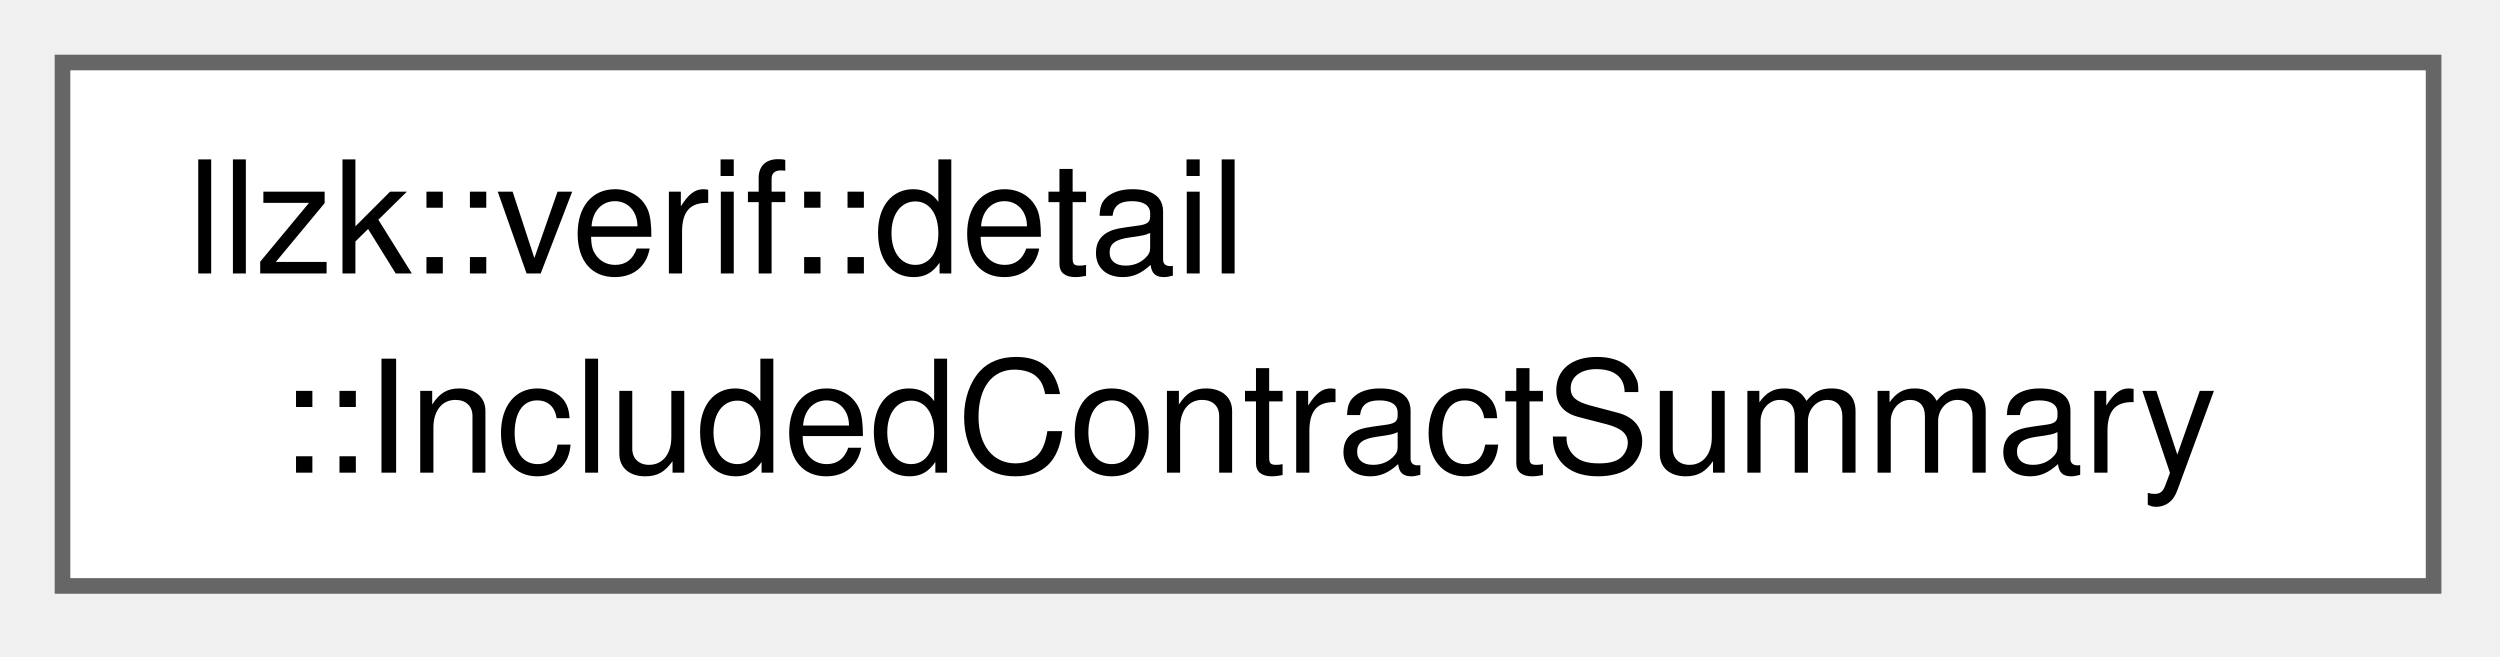
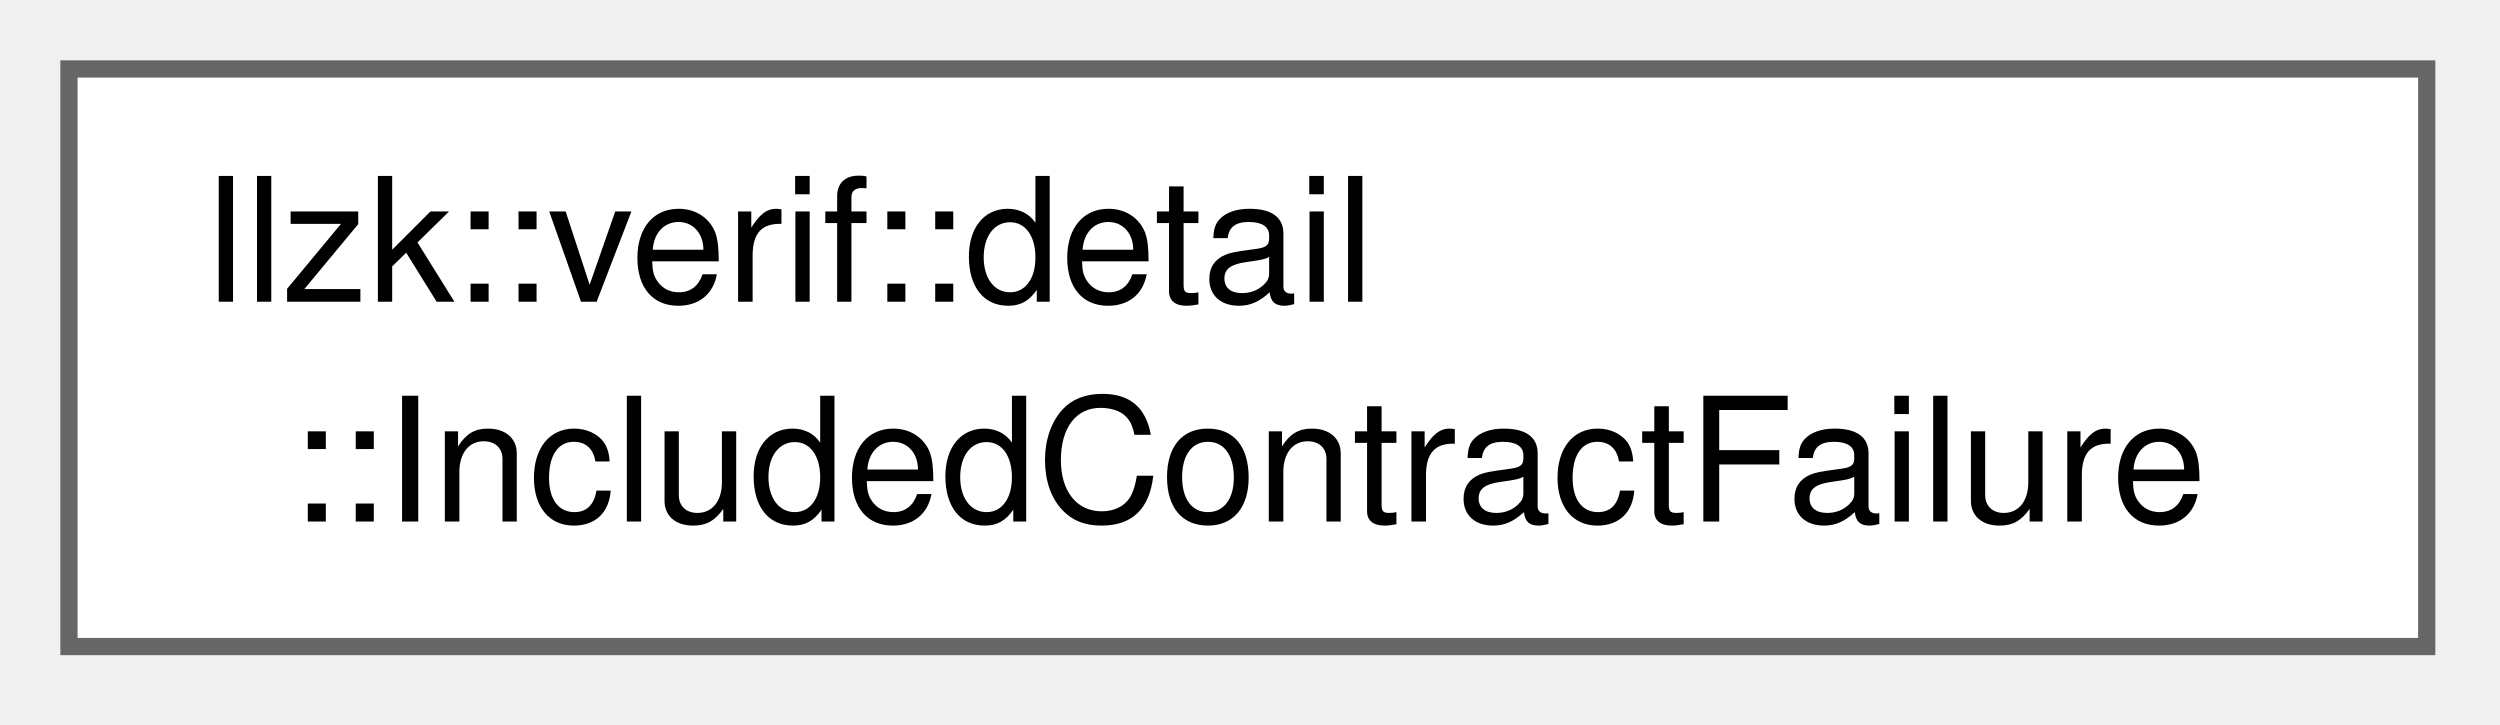
- <svg xmlns="http://www.w3.org/2000/svg" xmlns:xlink="http://www.w3.org/1999/xlink" width="160pt" height="42pt" viewBox="0.00 0.00 160.00 42.00">
+ <svg xmlns="http://www.w3.org/2000/svg" xmlns:xlink="http://www.w3.org/1999/xlink" width="145pt" height="42pt" viewBox="0.00 0.00 145.00 42.00">
  <g id="graph0" class="graph" transform="scale(1 1) rotate(0) translate(4 37.5)">
    <g id="Node000000" class="node">
      <g id="a_Node000000">
-         <a xlink:href="structllzk_1_1verif_1_1detail_1_1IncludedContractSummary.html" target="_top" xlink:title="Summary of all included-contract precondition failures under a specific caller binding.">
-           <polygon fill="white" stroke="#666666" points="151.75,-33.5 0,-33.5 0,0 151.75,0 151.75,-33.5" />
+         <a xlink:href="structllzk_1_1verif_1_1detail_1_1IncludedContractFailure.html" target="_top" xlink:title="One included precondition that becomes illegal under a specific caller binding.">
+           <polygon fill="white" stroke="#666666" points="136.75,-33.5 0,-33.5 0,0 136.75,0 136.75,-33.5" />
          <text xml:space="preserve" text-anchor="start" x="8" y="-20" font-family="Helvetica,sans-Serif" font-size="10.00">llzk::verif::detail</text>
-           <text xml:space="preserve" text-anchor="middle" x="75.88" y="-7.25" font-family="Helvetica,sans-Serif" font-size="10.00">::IncludedContractSummary</text>
+           <text xml:space="preserve" text-anchor="middle" x="68.38" y="-7.25" font-family="Helvetica,sans-Serif" font-size="10.00">::IncludedContractFailure</text>
        </a>
      </g>
    </g>
  </g>
</svg>
